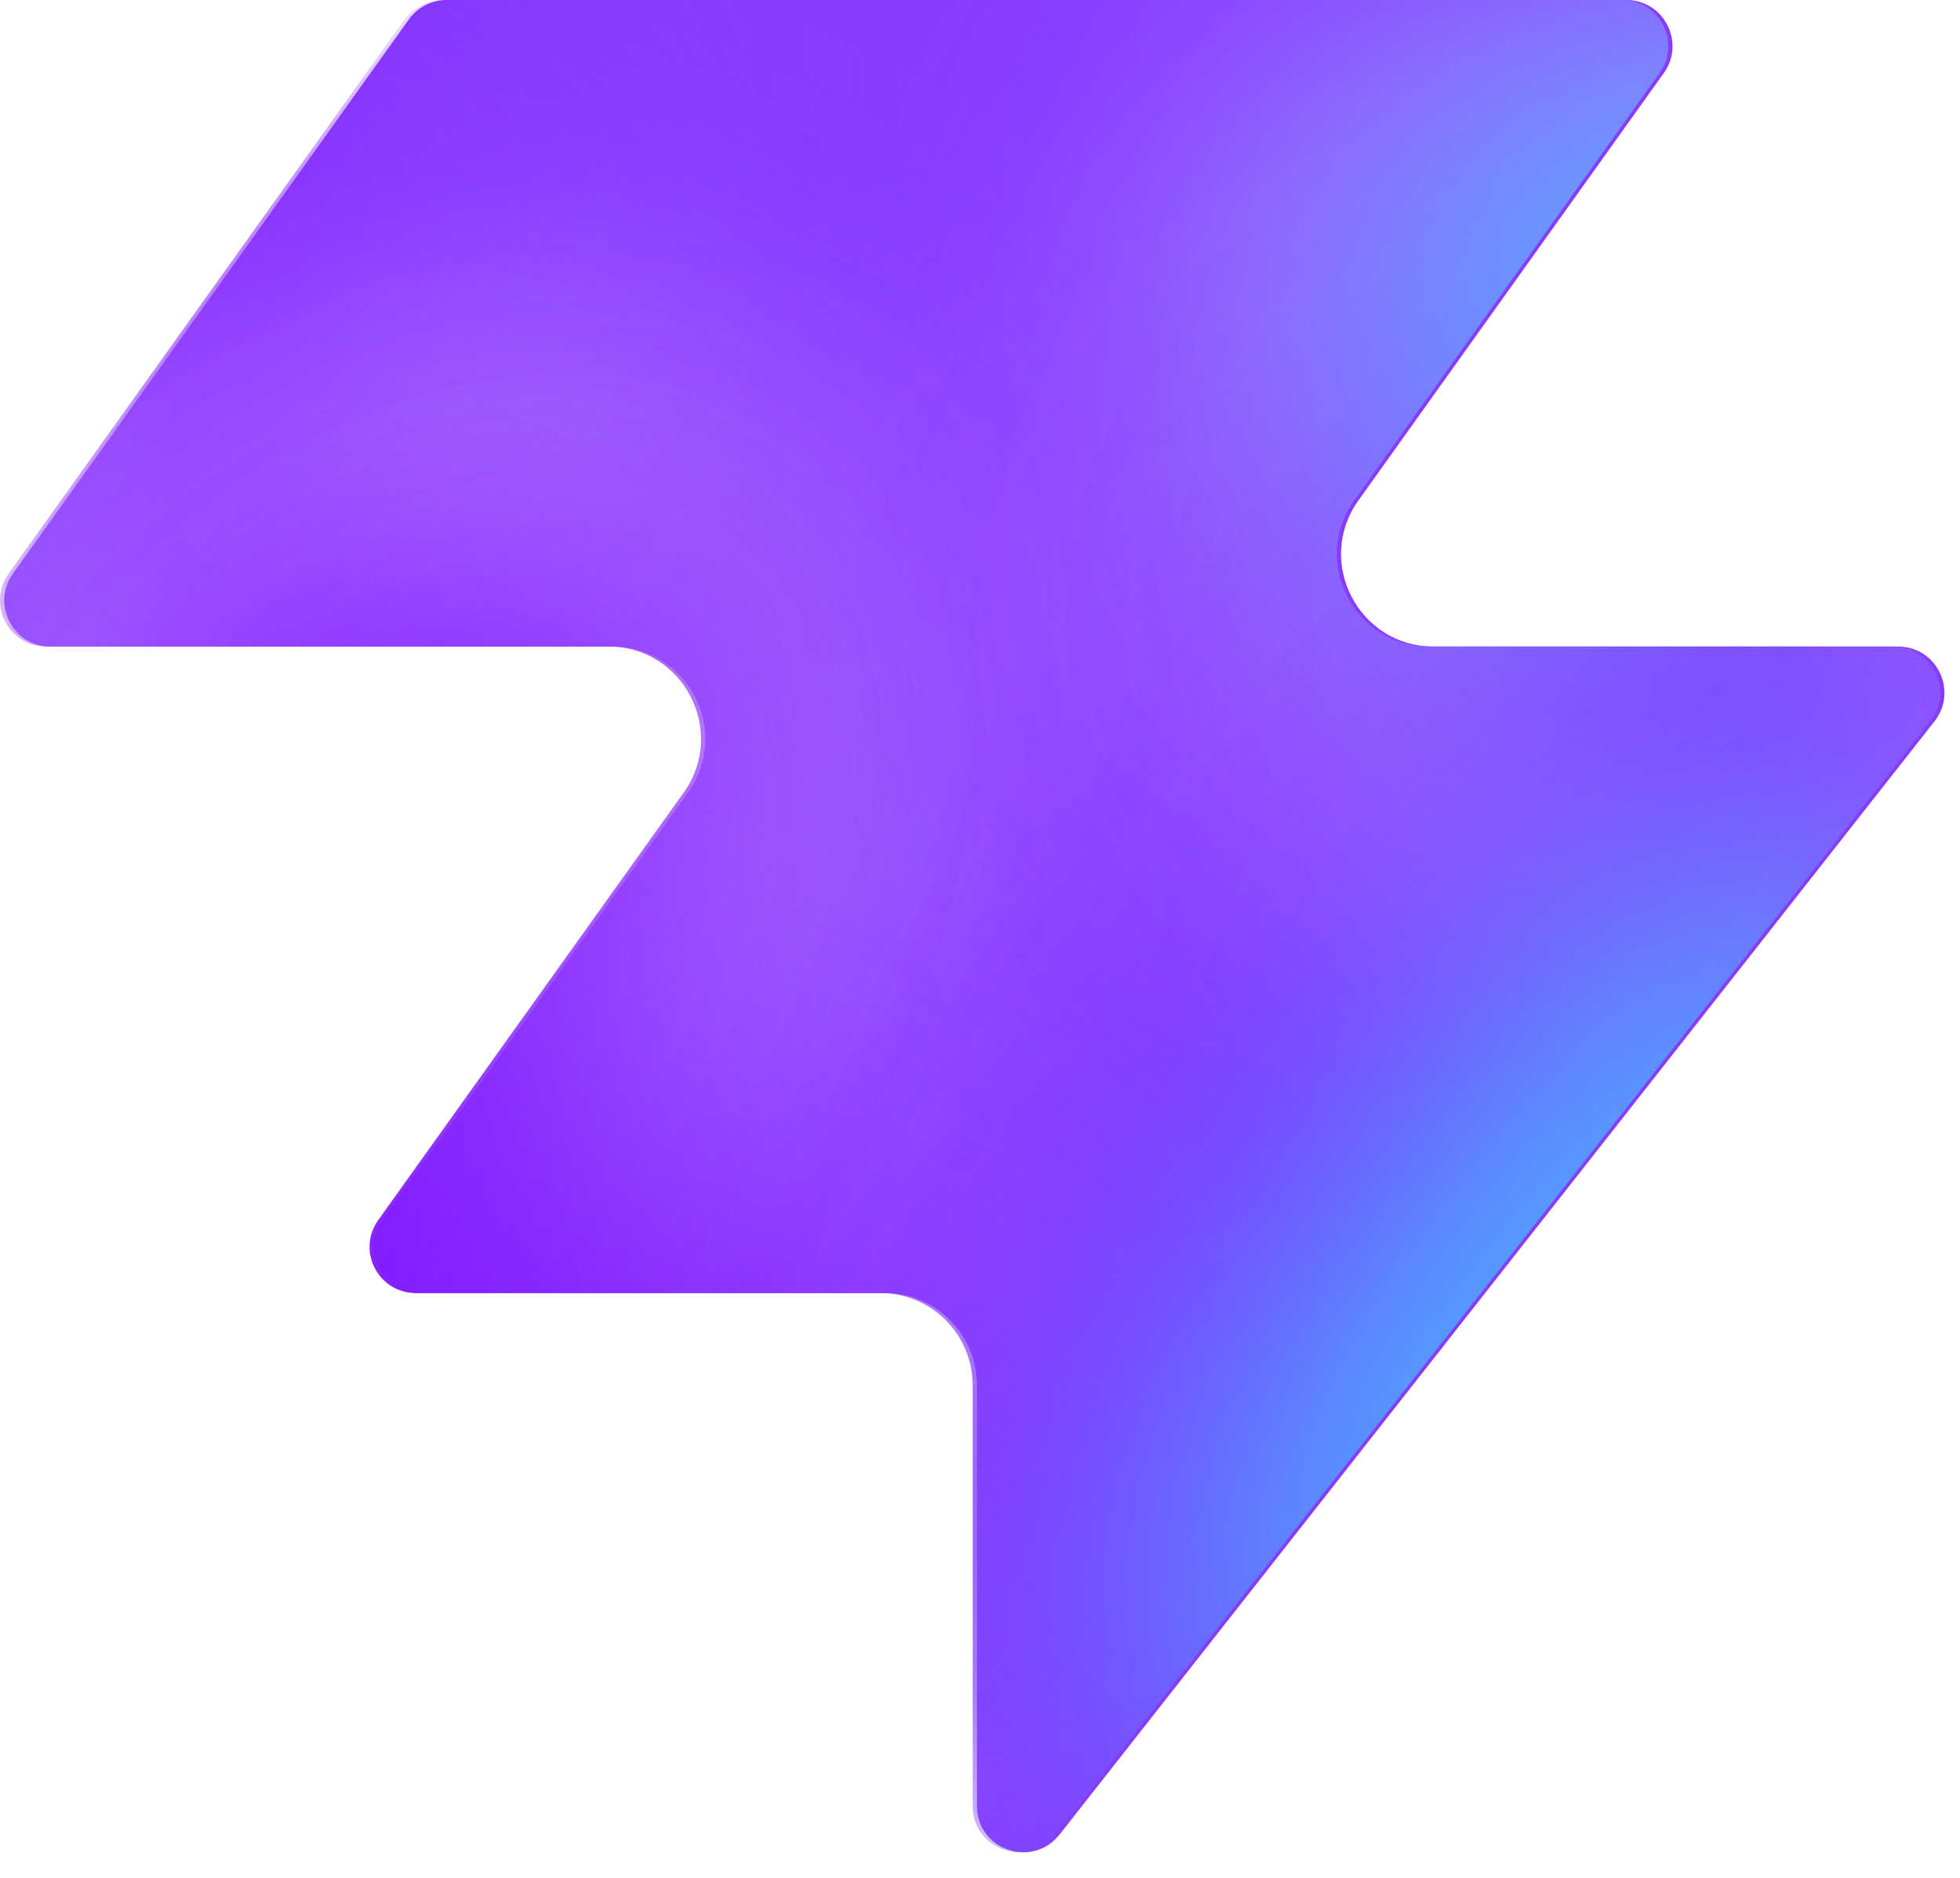
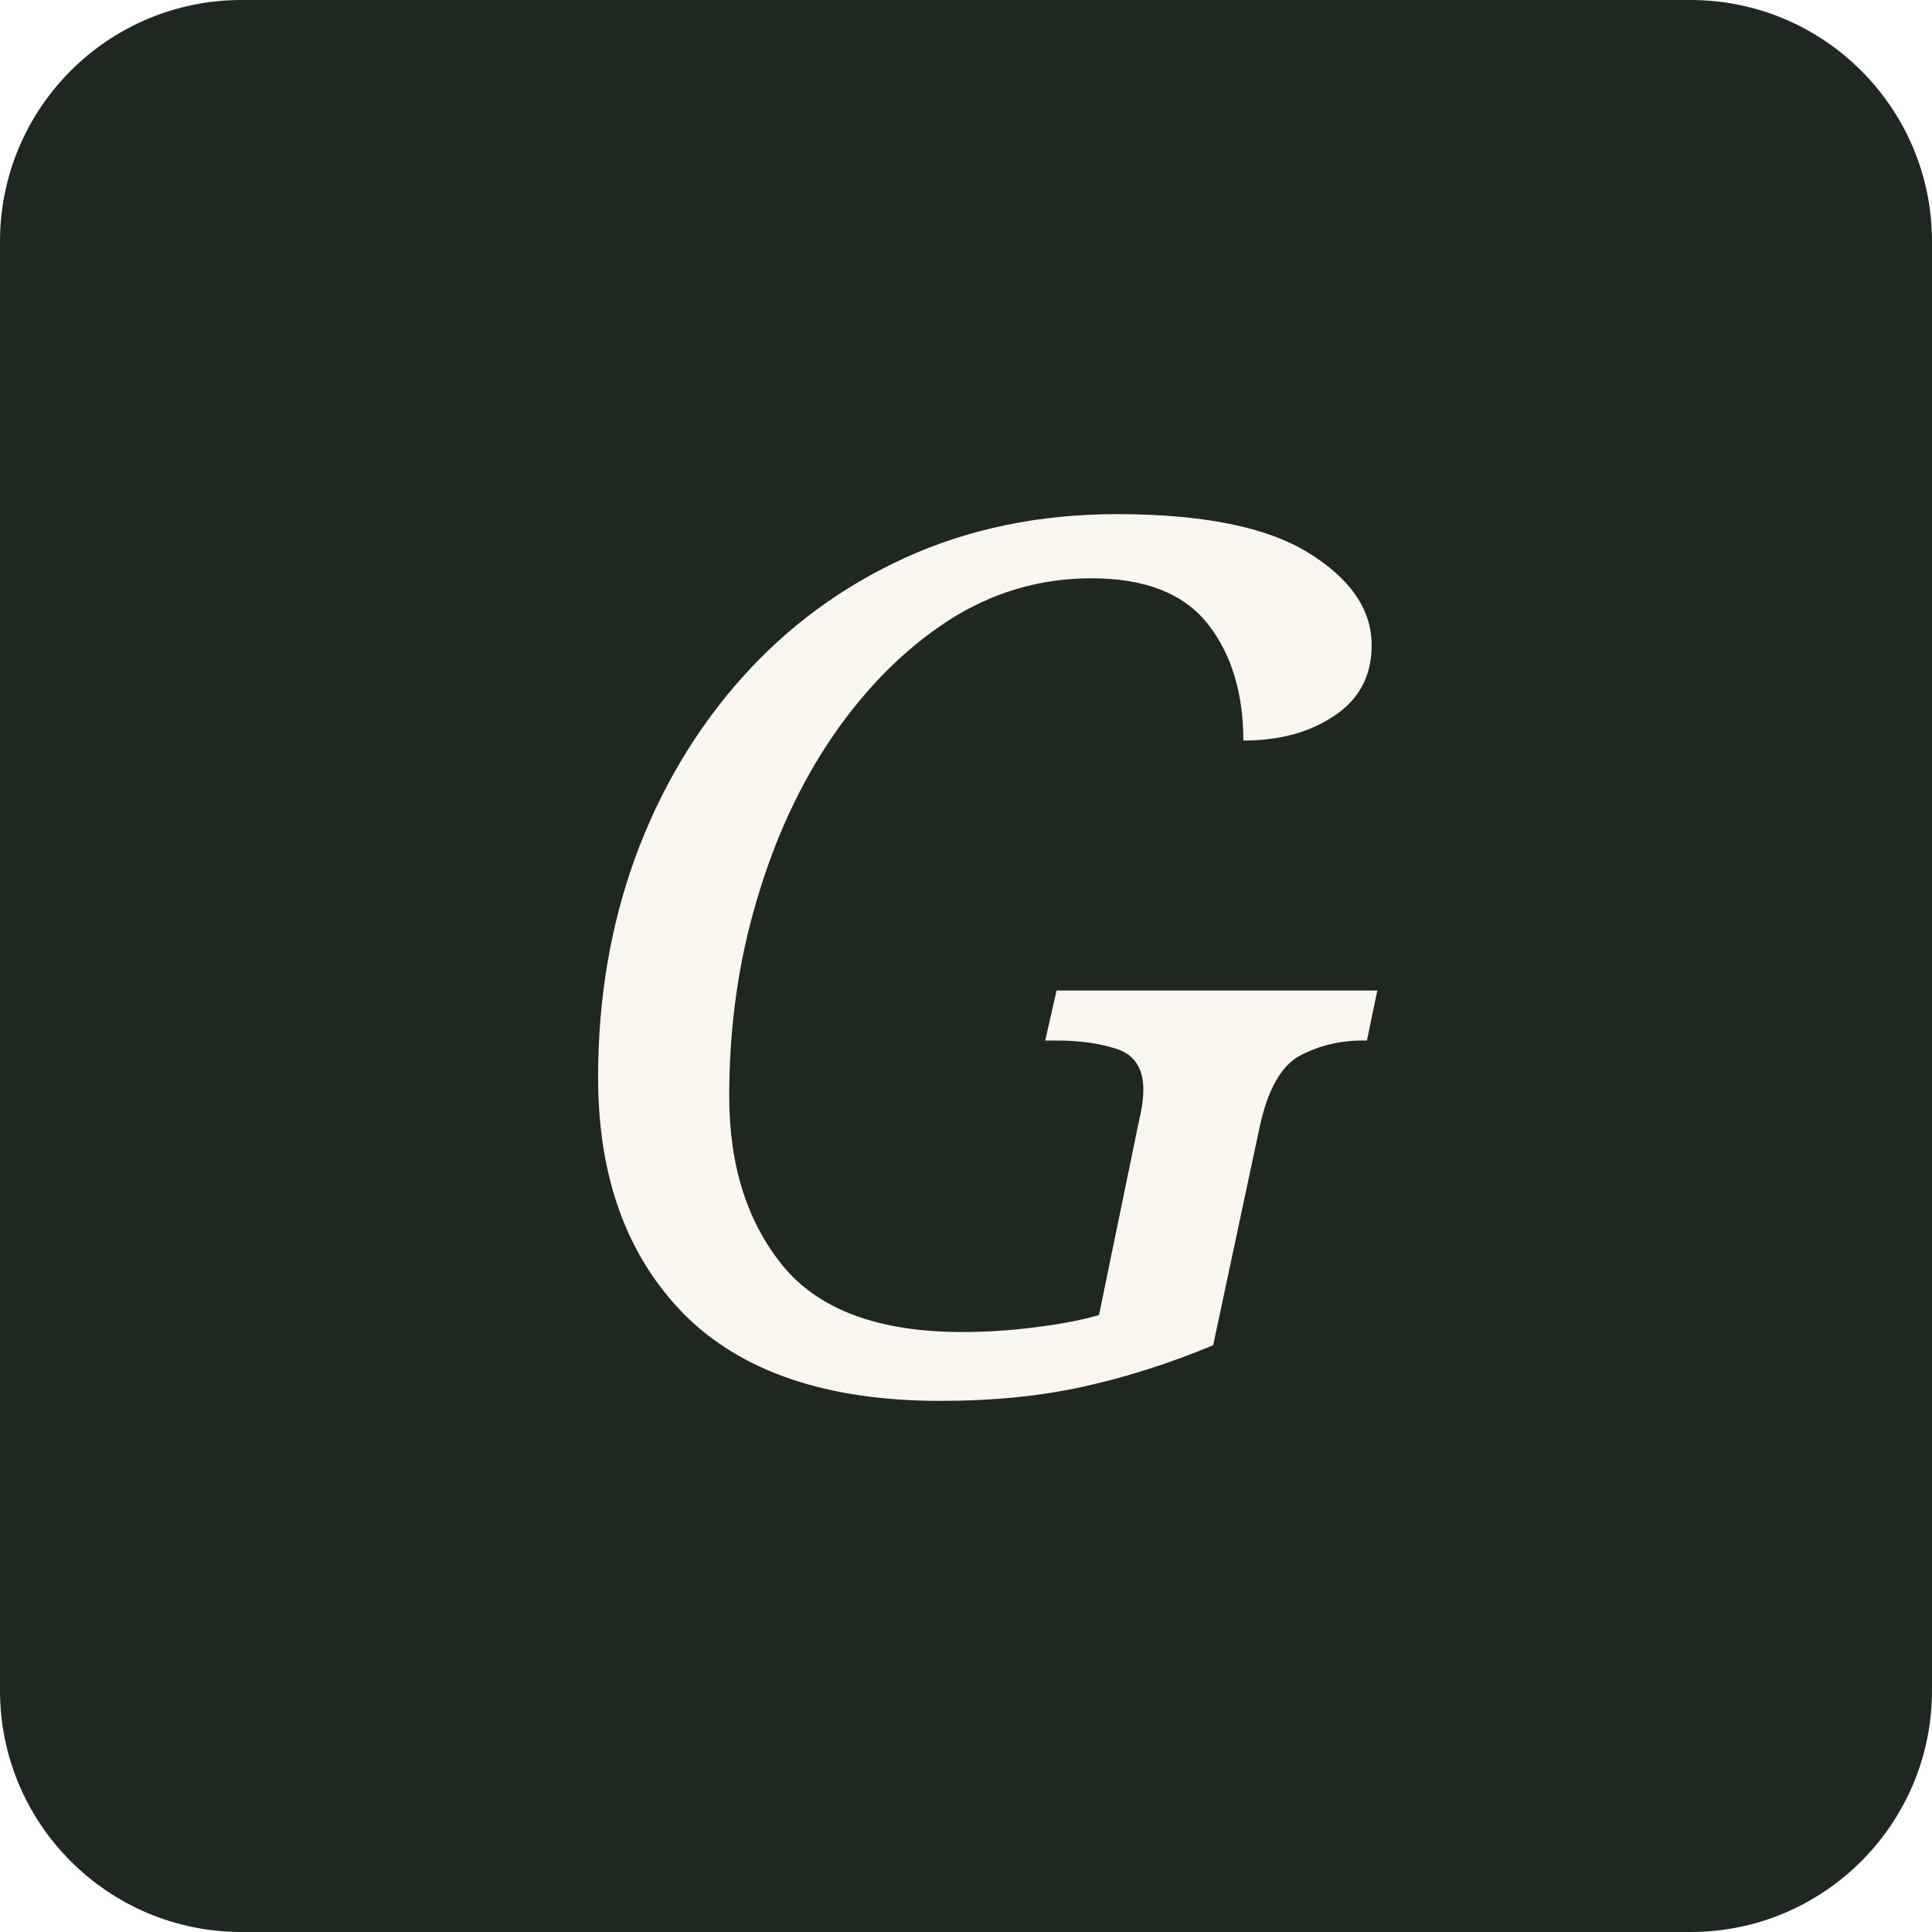
- <svg xmlns="http://www.w3.org/2000/svg" width="48" height="46" fill="none" viewBox="0 0 48 46">
-   <path fill="#863bff" d="M25.946 44.938c-.664.845-2.021.375-2.021-.698V33.937a2.26 2.26 0 0 0-2.262-2.262H10.287c-.92 0-1.456-1.04-.92-1.788l7.48-10.471c1.07-1.497 0-3.578-1.842-3.578H1.237c-.92 0-1.456-1.04-.92-1.788L10.013.474c.214-.297.556-.474.92-.474h28.894c.92 0 1.456 1.04.92 1.788l-7.48 10.471c-1.07 1.498 0 3.579 1.842 3.579h11.377c.943 0 1.473 1.088.89 1.83L25.947 44.94z" style="fill:#863bff;fill:color(display-p3 .525 .23 1);fill-opacity:1" />
-   <mask id="a" width="48" height="46" x="0" y="0" maskUnits="userSpaceOnUse" style="mask-type:alpha">
-     <path fill="#000" d="M25.842 44.938c-.664.844-2.021.375-2.021-.698V33.937a2.26 2.26 0 0 0-2.262-2.262H10.183c-.92 0-1.456-1.04-.92-1.788l7.48-10.471c1.07-1.498 0-3.579-1.842-3.579H1.133c-.92 0-1.456-1.04-.92-1.787L9.91.473c.214-.297.556-.474.92-.474h28.894c.92 0 1.456 1.04.92 1.788l-7.48 10.471c-1.07 1.498 0 3.578 1.842 3.578h11.377c.943 0 1.473 1.088.89 1.832L25.843 44.94z" style="fill:#000;fill-opacity:1" />
-   </mask>
-   <g mask="url(#a)">
-     <g filter="url(#b)">
-       <ellipse cx="5.508" cy="14.704" fill="#ede6ff" rx="5.508" ry="14.704" style="fill:#ede6ff;fill:color(display-p3 .927 .903 1);fill-opacity:1" transform="matrix(.00324 1 1 -.00324 -4.47 31.516)" />
-     </g>
-     <g filter="url(#c)">
-       <ellipse cx="10.399" cy="29.851" fill="#ede6ff" rx="10.399" ry="29.851" style="fill:#ede6ff;fill:color(display-p3 .927 .903 1);fill-opacity:1" transform="matrix(.00324 1 1 -.00324 -39.328 7.883)" />
-     </g>
-     <g filter="url(#d)">
-       <ellipse cx="5.508" cy="30.487" fill="#7e14ff" rx="5.508" ry="30.487" style="fill:#7e14ff;fill:color(display-p3 .492 .077 1);fill-opacity:1" transform="rotate(89.814 -25.913 -14.639)scale(1 -1)" />
-     </g>
-     <g filter="url(#e)">
-       <ellipse cx="5.508" cy="30.599" fill="#7e14ff" rx="5.508" ry="30.599" style="fill:#7e14ff;fill:color(display-p3 .492 .077 1);fill-opacity:1" transform="rotate(89.814 -32.644 -3.334)scale(1 -1)" />
-     </g>
-     <g filter="url(#f)">
-       <ellipse cx="5.508" cy="30.599" fill="#7e14ff" rx="5.508" ry="30.599" style="fill:#7e14ff;fill:color(display-p3 .492 .077 1);fill-opacity:1" transform="matrix(.00324 1 1 -.00324 -34.34 30.47)" />
-     </g>
-     <g filter="url(#g)">
-       <ellipse cx="14.072" cy="22.078" fill="#ede6ff" rx="14.072" ry="22.078" style="fill:#ede6ff;fill:color(display-p3 .927 .903 1);fill-opacity:1" transform="rotate(93.35 24.506 48.493)scale(-1 1)" />
-     </g>
-     <g filter="url(#h)">
-       <ellipse cx="3.47" cy="21.501" fill="#7e14ff" rx="3.47" ry="21.501" style="fill:#7e14ff;fill:color(display-p3 .492 .077 1);fill-opacity:1" transform="rotate(89.009 28.708 47.59)scale(-1 1)" />
-     </g>
-     <g filter="url(#i)">
-       <ellipse cx="3.47" cy="21.501" fill="#7e14ff" rx="3.47" ry="21.501" style="fill:#7e14ff;fill:color(display-p3 .492 .077 1);fill-opacity:1" transform="rotate(89.009 28.708 47.59)scale(-1 1)" />
-     </g>
-     <g filter="url(#j)">
-       <ellipse cx=".387" cy="8.972" fill="#7e14ff" rx="4.407" ry="29.108" style="fill:#7e14ff;fill:color(display-p3 .492 .077 1);fill-opacity:1" transform="rotate(39.51 .387 8.972)" />
-     </g>
-     <g filter="url(#k)">
-       <ellipse cx="47.523" cy="-6.092" fill="#7e14ff" rx="4.407" ry="29.108" style="fill:#7e14ff;fill:color(display-p3 .492 .077 1);fill-opacity:1" transform="rotate(37.892 47.523 -6.092)" />
-     </g>
-     <g filter="url(#l)">
-       <ellipse cx="41.412" cy="6.333" fill="#47bfff" rx="5.971" ry="9.665" style="fill:#47bfff;fill:color(display-p3 .28 .748 1);fill-opacity:1" transform="rotate(37.892 41.412 6.333)" />
-     </g>
-     <g filter="url(#m)">
-       <ellipse cx="-1.879" cy="38.332" fill="#7e14ff" rx="4.407" ry="29.108" style="fill:#7e14ff;fill:color(display-p3 .492 .077 1);fill-opacity:1" transform="rotate(37.892 -1.88 38.332)" />
-     </g>
-     <g filter="url(#n)">
-       <ellipse cx="-1.879" cy="38.332" fill="#7e14ff" rx="4.407" ry="29.108" style="fill:#7e14ff;fill:color(display-p3 .492 .077 1);fill-opacity:1" transform="rotate(37.892 -1.88 38.332)" />
-     </g>
-     <g filter="url(#o)">
-       <ellipse cx="35.651" cy="29.907" fill="#7e14ff" rx="4.407" ry="29.108" style="fill:#7e14ff;fill:color(display-p3 .492 .077 1);fill-opacity:1" transform="rotate(37.892 35.651 29.907)" />
-     </g>
-     <g filter="url(#p)">
-       <ellipse cx="38.418" cy="32.4" fill="#47bfff" rx="5.971" ry="15.297" style="fill:#47bfff;fill:color(display-p3 .28 .748 1);fill-opacity:1" transform="rotate(37.892 38.418 32.4)" />
-     </g>
-   </g>
-   <defs>
-     <filter id="b" width="60.045" height="41.654" x="-19.77" y="16.149" color-interpolation-filters="sRGB" filterUnits="userSpaceOnUse">
-       <feFlood flood-opacity="0" result="BackgroundImageFix" />
-       <feBlend in="SourceGraphic" in2="BackgroundImageFix" result="shape" />
-       <feGaussianBlur result="effect1_foregroundBlur_2002_17158" stdDeviation="7.659" />
-     </filter>
-     <filter id="c" width="90.34" height="51.437" x="-54.613" y="-7.533" color-interpolation-filters="sRGB" filterUnits="userSpaceOnUse">
-       <feFlood flood-opacity="0" result="BackgroundImageFix" />
-       <feBlend in="SourceGraphic" in2="BackgroundImageFix" result="shape" />
-       <feGaussianBlur result="effect1_foregroundBlur_2002_17158" stdDeviation="7.659" />
-     </filter>
-     <filter id="d" width="79.355" height="29.4" x="-49.64" y="2.03" color-interpolation-filters="sRGB" filterUnits="userSpaceOnUse">
-       <feFlood flood-opacity="0" result="BackgroundImageFix" />
-       <feBlend in="SourceGraphic" in2="BackgroundImageFix" result="shape" />
-       <feGaussianBlur result="effect1_foregroundBlur_2002_17158" stdDeviation="4.596" />
-     </filter>
-     <filter id="e" width="79.579" height="29.4" x="-45.045" y="20.029" color-interpolation-filters="sRGB" filterUnits="userSpaceOnUse">
-       <feFlood flood-opacity="0" result="BackgroundImageFix" />
-       <feBlend in="SourceGraphic" in2="BackgroundImageFix" result="shape" />
-       <feGaussianBlur result="effect1_foregroundBlur_2002_17158" stdDeviation="4.596" />
-     </filter>
-     <filter id="f" width="79.579" height="29.4" x="-43.513" y="21.178" color-interpolation-filters="sRGB" filterUnits="userSpaceOnUse">
-       <feFlood flood-opacity="0" result="BackgroundImageFix" />
-       <feBlend in="SourceGraphic" in2="BackgroundImageFix" result="shape" />
-       <feGaussianBlur result="effect1_foregroundBlur_2002_17158" stdDeviation="4.596" />
-     </filter>
-     <filter id="g" width="74.749" height="58.852" x="15.756" y="-17.901" color-interpolation-filters="sRGB" filterUnits="userSpaceOnUse">
-       <feFlood flood-opacity="0" result="BackgroundImageFix" />
-       <feBlend in="SourceGraphic" in2="BackgroundImageFix" result="shape" />
-       <feGaussianBlur result="effect1_foregroundBlur_2002_17158" stdDeviation="7.659" />
-     </filter>
-     <filter id="h" width="61.377" height="25.362" x="23.548" y="2.284" color-interpolation-filters="sRGB" filterUnits="userSpaceOnUse">
-       <feFlood flood-opacity="0" result="BackgroundImageFix" />
-       <feBlend in="SourceGraphic" in2="BackgroundImageFix" result="shape" />
-       <feGaussianBlur result="effect1_foregroundBlur_2002_17158" stdDeviation="4.596" />
-     </filter>
-     <filter id="i" width="61.377" height="25.362" x="23.548" y="2.284" color-interpolation-filters="sRGB" filterUnits="userSpaceOnUse">
-       <feFlood flood-opacity="0" result="BackgroundImageFix" />
-       <feBlend in="SourceGraphic" in2="BackgroundImageFix" result="shape" />
-       <feGaussianBlur result="effect1_foregroundBlur_2002_17158" stdDeviation="4.596" />
-     </filter>
-     <filter id="j" width="56.045" height="63.649" x="-27.636" y="-22.853" color-interpolation-filters="sRGB" filterUnits="userSpaceOnUse">
-       <feFlood flood-opacity="0" result="BackgroundImageFix" />
-       <feBlend in="SourceGraphic" in2="BackgroundImageFix" result="shape" />
-       <feGaussianBlur result="effect1_foregroundBlur_2002_17158" stdDeviation="4.596" />
-     </filter>
-     <filter id="k" width="54.814" height="64.646" x="20.116" y="-38.415" color-interpolation-filters="sRGB" filterUnits="userSpaceOnUse">
-       <feFlood flood-opacity="0" result="BackgroundImageFix" />
-       <feBlend in="SourceGraphic" in2="BackgroundImageFix" result="shape" />
-       <feGaussianBlur result="effect1_foregroundBlur_2002_17158" stdDeviation="4.596" />
-     </filter>
-     <filter id="l" width="33.541" height="35.313" x="24.641" y="-11.323" color-interpolation-filters="sRGB" filterUnits="userSpaceOnUse">
-       <feFlood flood-opacity="0" result="BackgroundImageFix" />
-       <feBlend in="SourceGraphic" in2="BackgroundImageFix" result="shape" />
-       <feGaussianBlur result="effect1_foregroundBlur_2002_17158" stdDeviation="4.596" />
-     </filter>
-     <filter id="m" width="54.814" height="64.646" x="-29.286" y="6.009" color-interpolation-filters="sRGB" filterUnits="userSpaceOnUse">
-       <feFlood flood-opacity="0" result="BackgroundImageFix" />
-       <feBlend in="SourceGraphic" in2="BackgroundImageFix" result="shape" />
-       <feGaussianBlur result="effect1_foregroundBlur_2002_17158" stdDeviation="4.596" />
-     </filter>
-     <filter id="n" width="54.814" height="64.646" x="-29.286" y="6.009" color-interpolation-filters="sRGB" filterUnits="userSpaceOnUse">
-       <feFlood flood-opacity="0" result="BackgroundImageFix" />
-       <feBlend in="SourceGraphic" in2="BackgroundImageFix" result="shape" />
-       <feGaussianBlur result="effect1_foregroundBlur_2002_17158" stdDeviation="4.596" />
-     </filter>
-     <filter id="o" width="54.814" height="64.646" x="8.244" y="-2.416" color-interpolation-filters="sRGB" filterUnits="userSpaceOnUse">
-       <feFlood flood-opacity="0" result="BackgroundImageFix" />
-       <feBlend in="SourceGraphic" in2="BackgroundImageFix" result="shape" />
-       <feGaussianBlur result="effect1_foregroundBlur_2002_17158" stdDeviation="4.596" />
-     </filter>
-     <filter id="p" width="39.409" height="43.623" x="18.713" y="10.588" color-interpolation-filters="sRGB" filterUnits="userSpaceOnUse">
-       <feFlood flood-opacity="0" result="BackgroundImageFix" />
-       <feBlend in="SourceGraphic" in2="BackgroundImageFix" result="shape" />
-       <feGaussianBlur result="effect1_foregroundBlur_2002_17158" stdDeviation="4.596" />
-     </filter>
-   </defs>
+ <svg xmlns="http://www.w3.org/2000/svg" viewBox="0 0 32 32" width="32" height="32">
+   <rect width="32" height="32" rx="4" fill="#1E2821" />
+   <text x="16" y="23" text-anchor="middle" fill="#FAF7F0" font-family="Georgia, serif" font-size="20" font-style="italic" font-weight="400">G</text>
</svg>
